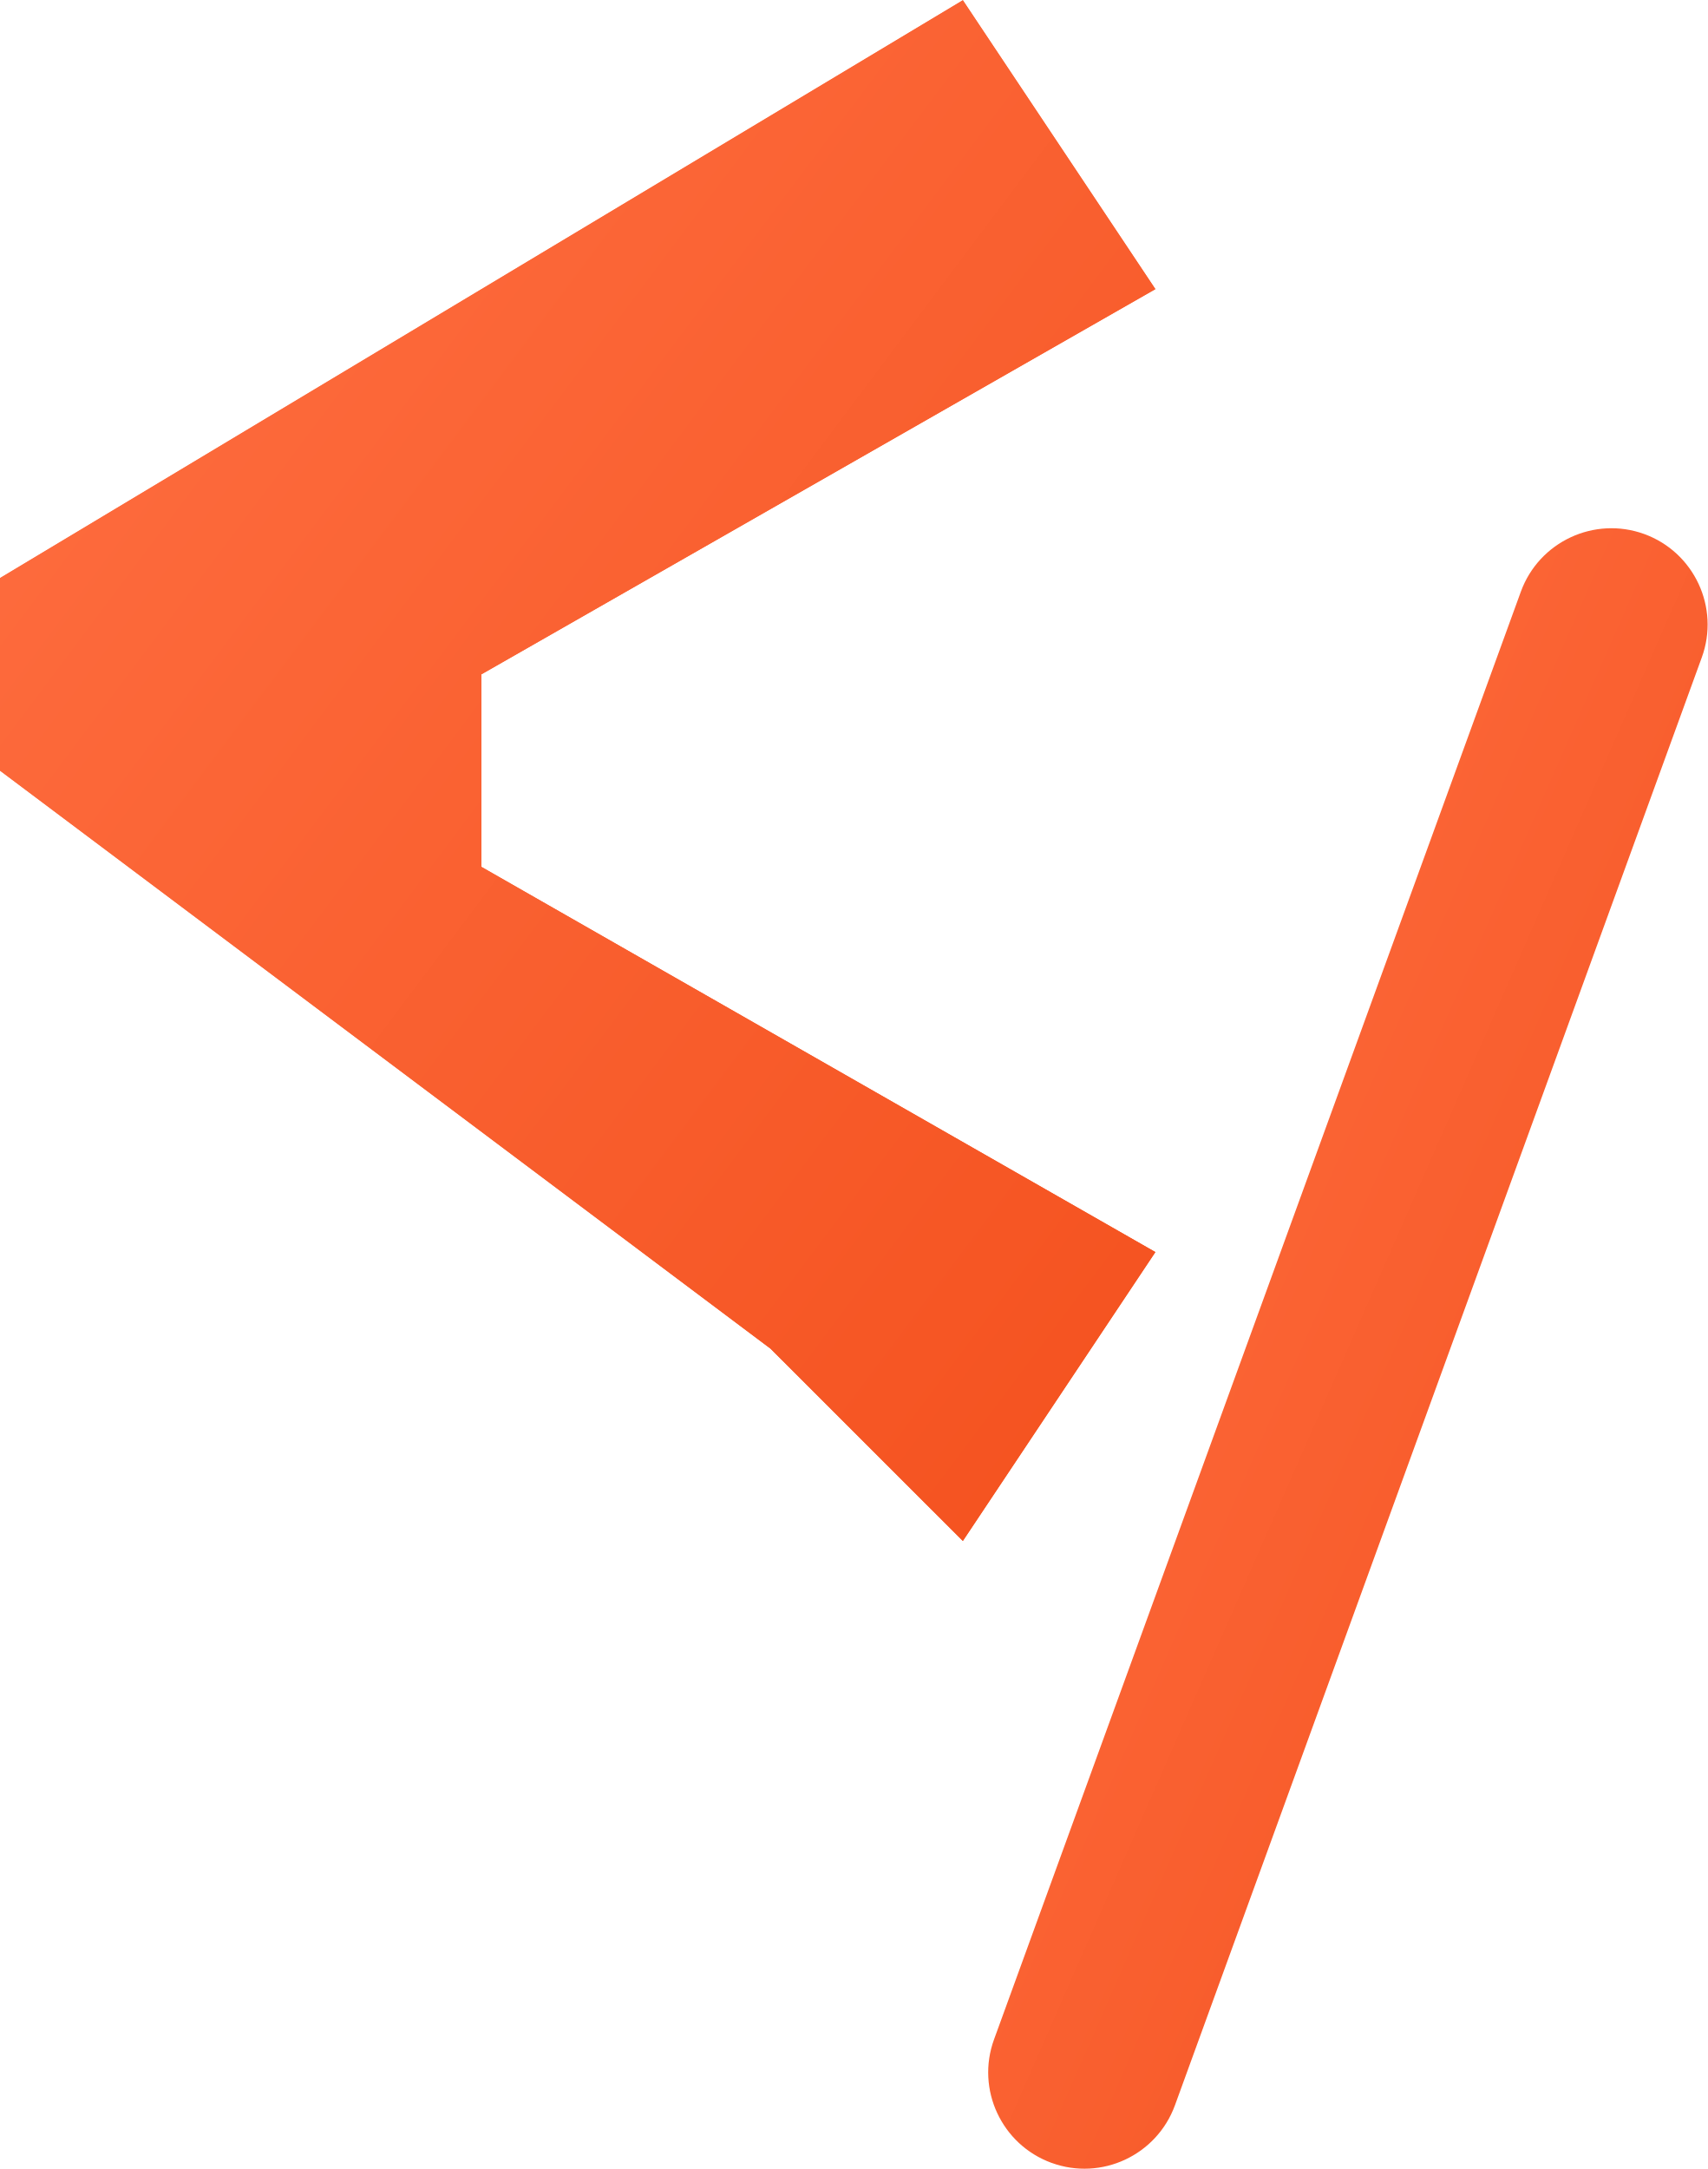
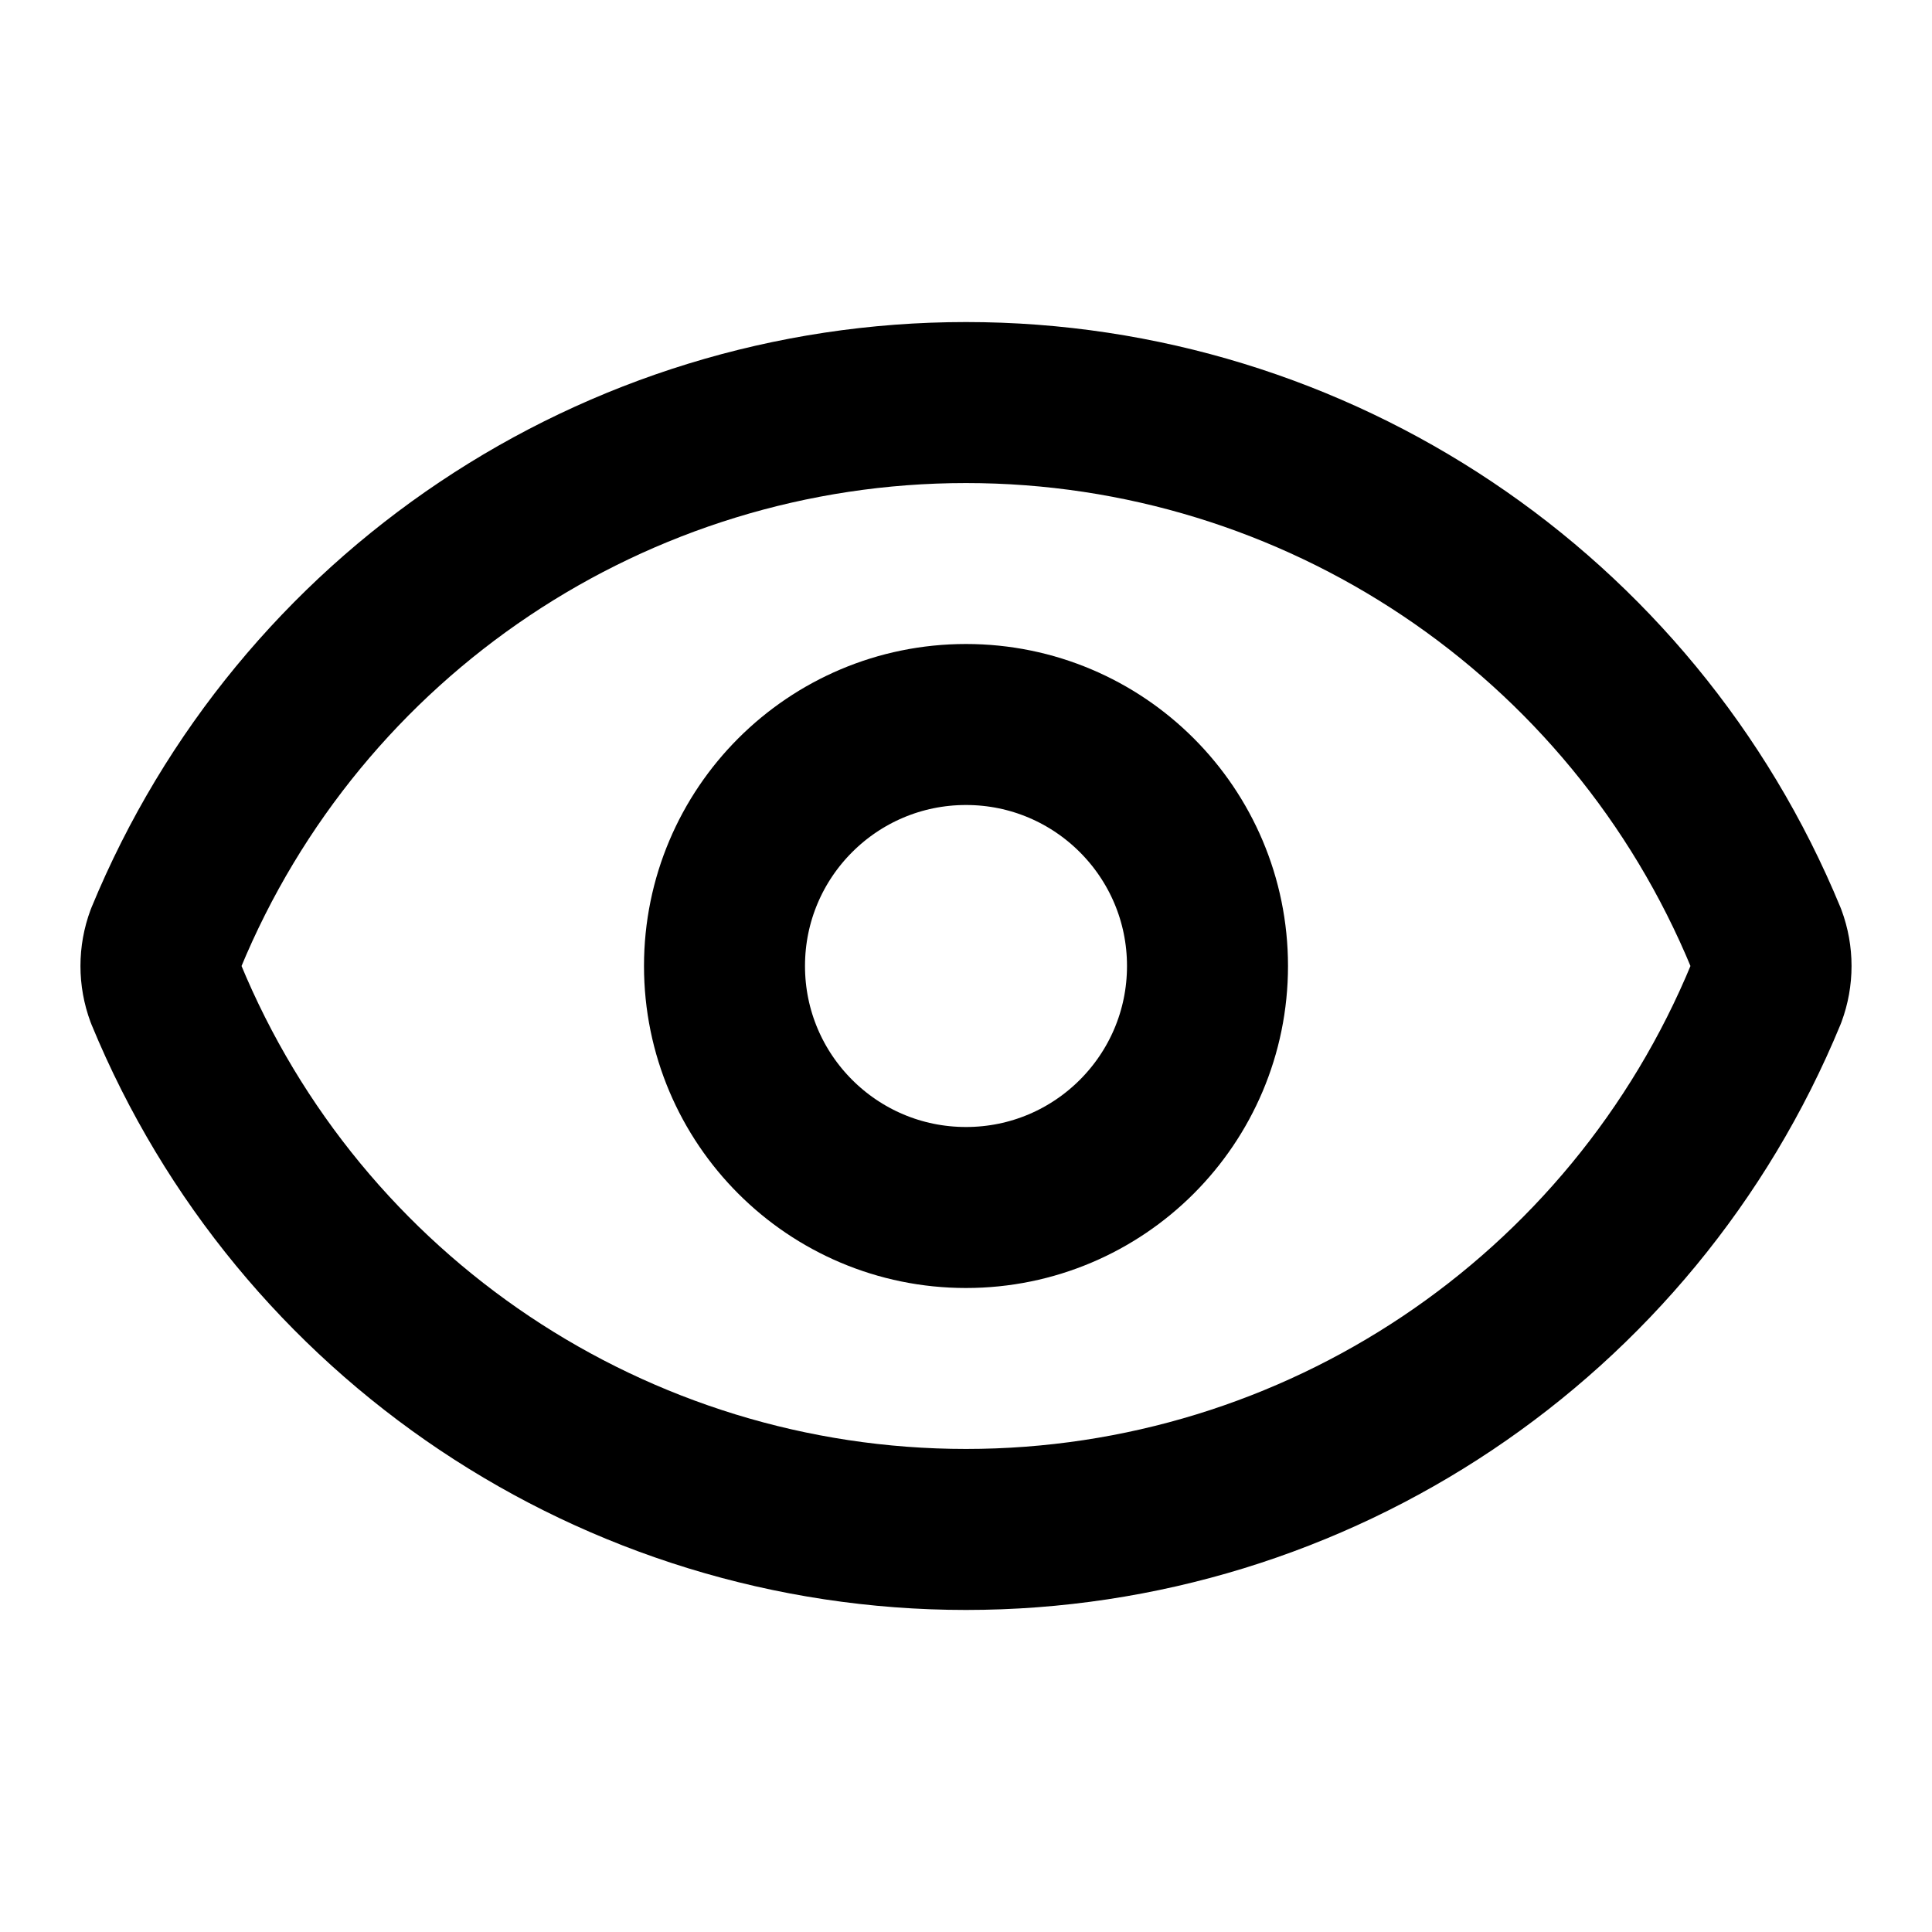
- <svg xmlns="http://www.w3.org/2000/svg" xml:space="preserve" width="2.797mm" height="3.552mm" version="1.1" shape-rendering="geometricPrecision" text-rendering="geometricPrecision" image-rendering="optimizeQuality" fill-rule="evenodd" clip-rule="evenodd" viewBox="0 0 243.65 309.33">
-   <defs>
-     <linearGradient id="id0" gradientUnits="userSpaceOnUse" x1="-23.08" y1="30.77" x2="187.93" y2="189.02">
-       <stop offset="0" stop-opacity="1" stop-color="#FF7043" />
-       <stop offset="1" stop-opacity="1" stop-color="#F4511E" />
-     </linearGradient>
-     <linearGradient id="id1" gradientUnits="userSpaceOnUse" x1="-23.08" y1="30.77" x2="187.93" y2="189.02">
-       <stop offset="0" stop-opacity="1" stop-color="#FF7043" />
-       <stop offset="1" stop-opacity="1" stop-color="#F4511E" />
-     </linearGradient>
-     <linearGradient id="id2" gradientUnits="userSpaceOnUse" x1="106.24" y1="154.56" x2="278.41" y2="230.08">
-       <stop offset="0" stop-opacity="1" stop-color="#FF7043" />
-       <stop offset="1" stop-opacity="1" stop-color="#F4511E" />
-     </linearGradient>
-   </defs>
-   <g id="Camada_x0020_1">
-     <path fill="url(#id0)" fill-rule="nonzero" d="M109.9 192.32l-109.9 -82.43 0 -27.47 137.38 -82.43 27.47 41.21 -96.16 54.95 0 27.47 96.16 54.95 -27.47 41.21 -27.48 -27.47z" />
-     <path fill="url(#id1)" fill-rule="nonzero" d="M109.9 192.32l-109.9 -82.43 0 -27.47 137.38 -82.43 27.47 41.21 -96.16 54.95 0 27.47 96.16 54.95 -27.47 41.21 -27.48 -27.47z" />
-     <path fill="url(#id2)" fill-rule="nonzero" d="M234.61 76.14l0 0c7.12,2.6 10.8,10.49 8.2,17.61l-75.17 206.54c-2.6,7.12 -10.48,10.81 -17.6,8.21l-0.01 0c-7.12,-2.6 -10.8,-10.48 -8.2,-17.61l75.17 -206.54c2.6,-7.12 10.48,-10.8 17.61,-8.21z" />
-   </g>
+ <svg xmlns="http://www.w3.org/2000/svg" width="24" height="24" viewBox="0 0 24 24" fill="none" stroke="currentColor" stroke-width="2" stroke-linecap="round" stroke-linejoin="round">
+   <path d="M2.062 12.348a1 1 0 0 1 0-.696 10.75 10.75 0 0 1 19.876 0 1 1 0 0 1 0 .696 10.75 10.75 0 0 1-19.876 0" />
+   <circle cx="12" cy="12" r="3" />
</svg>
